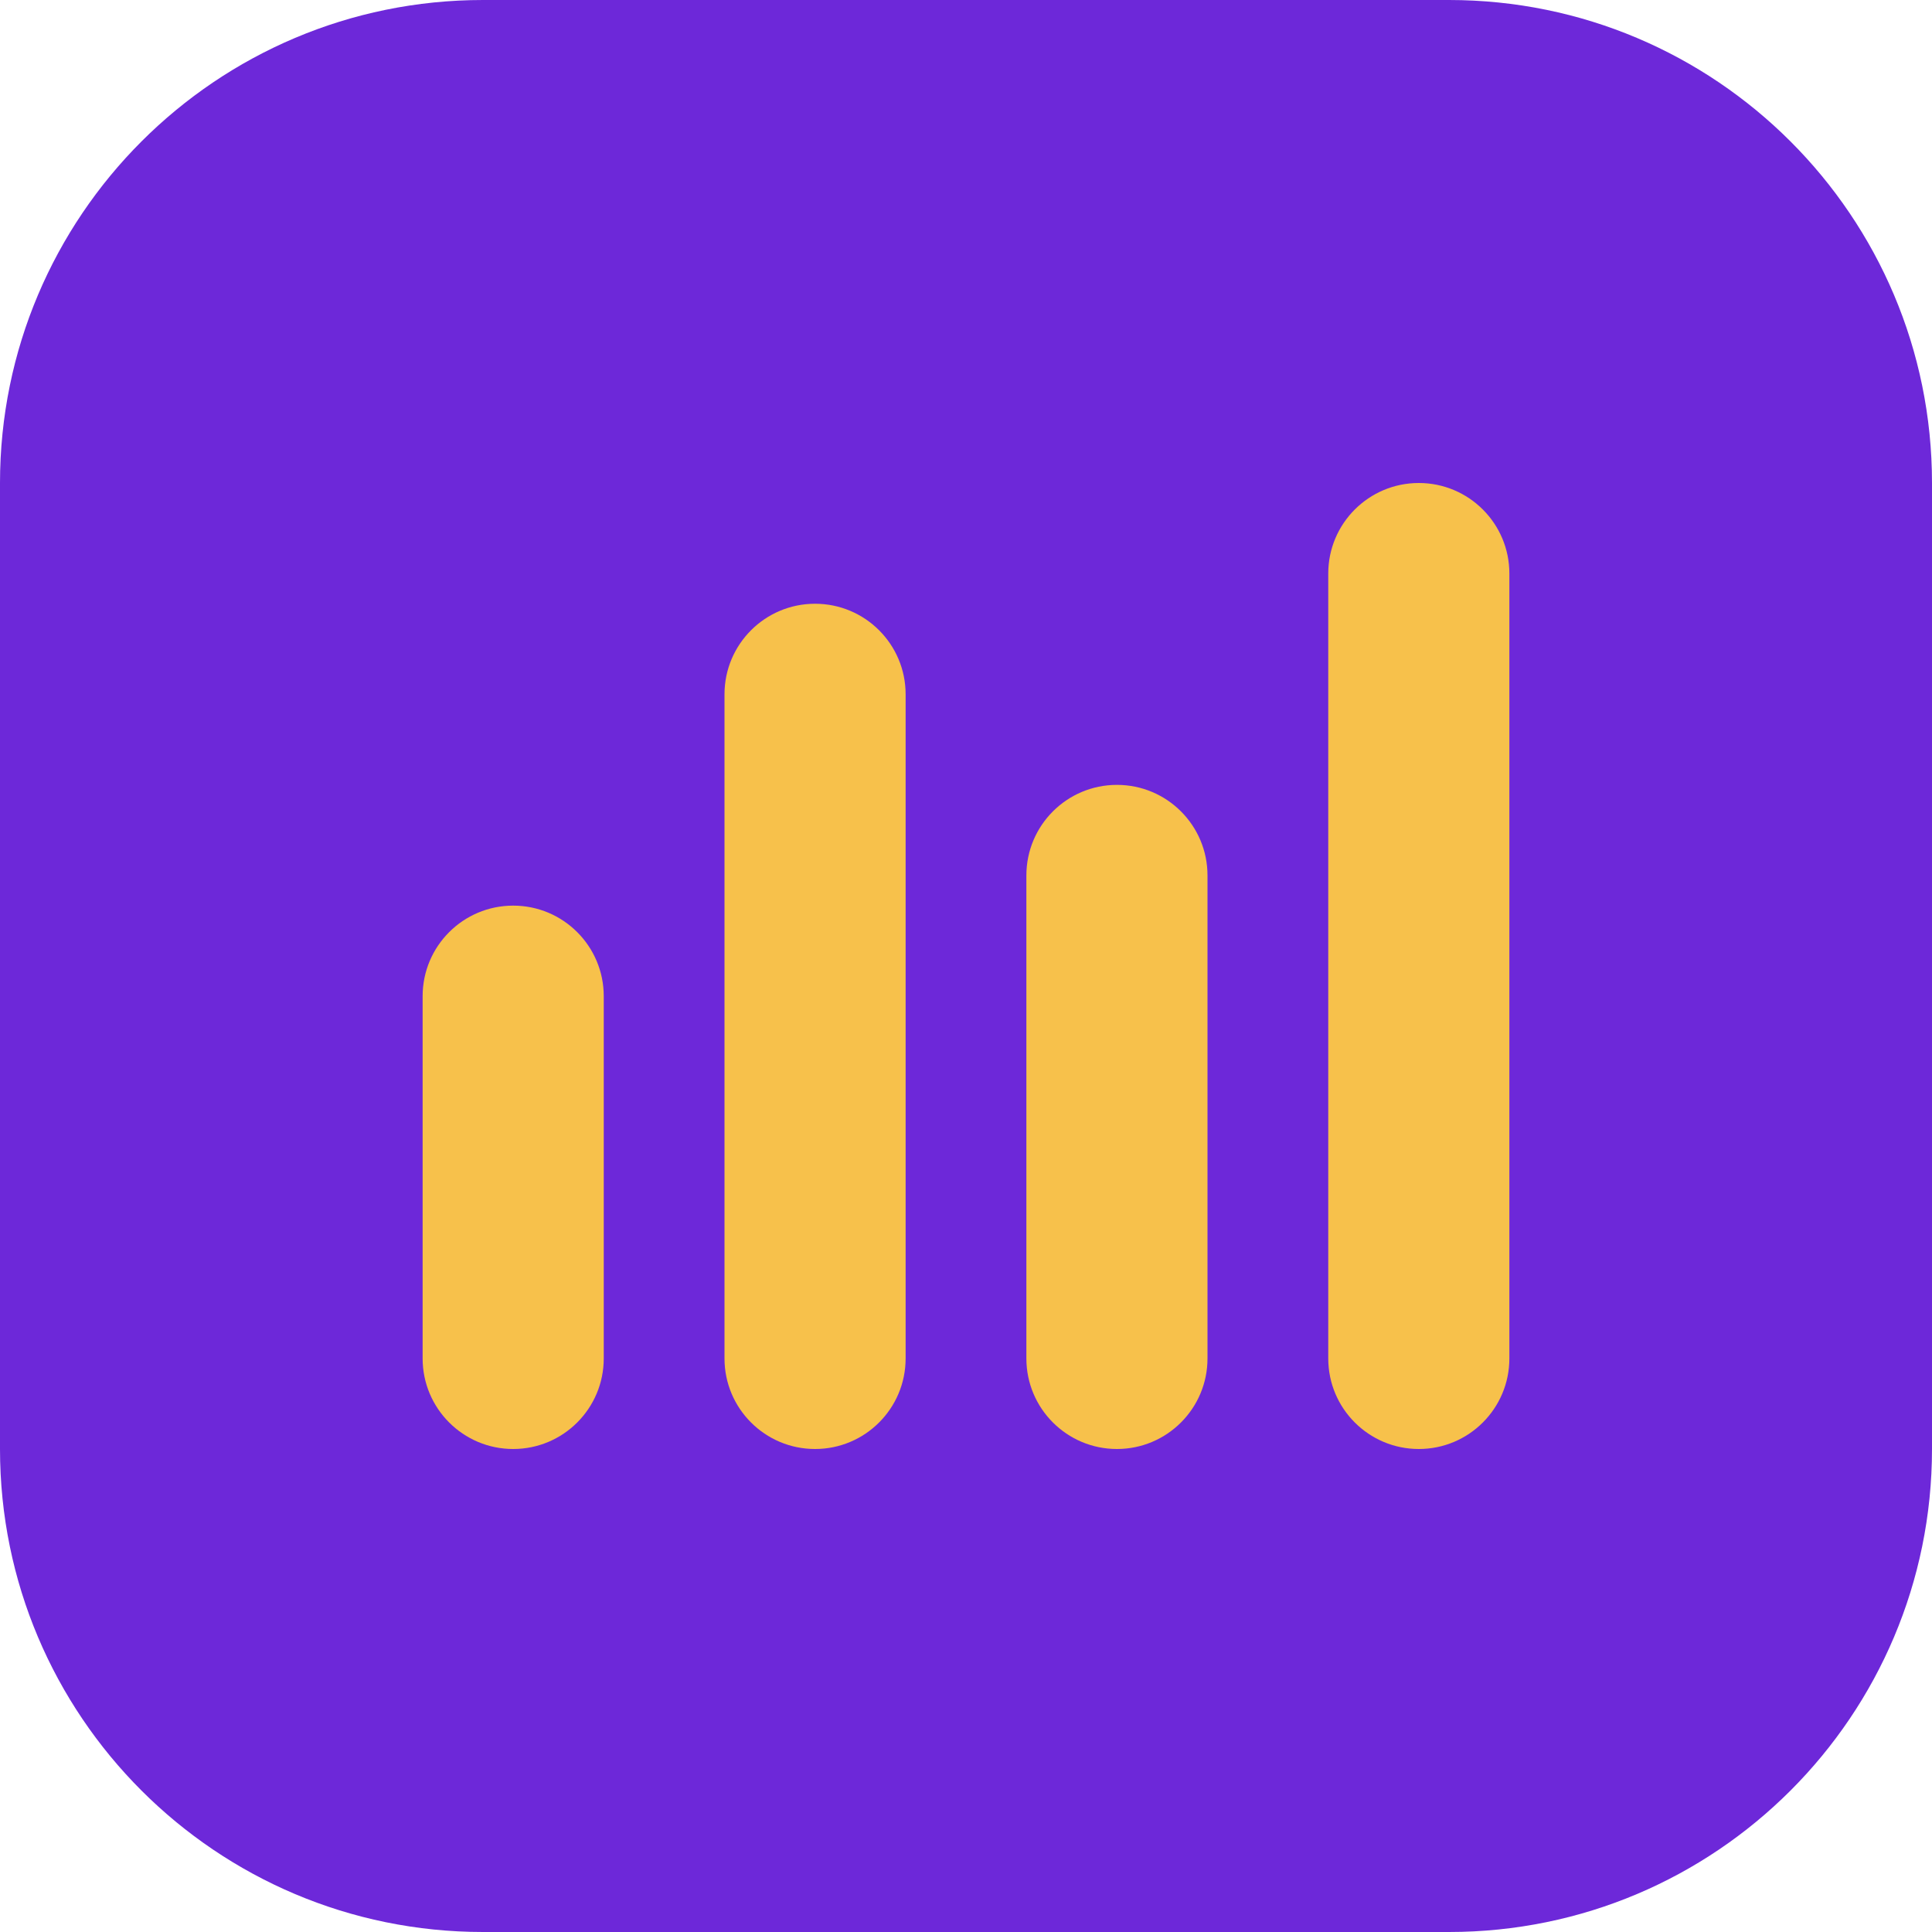
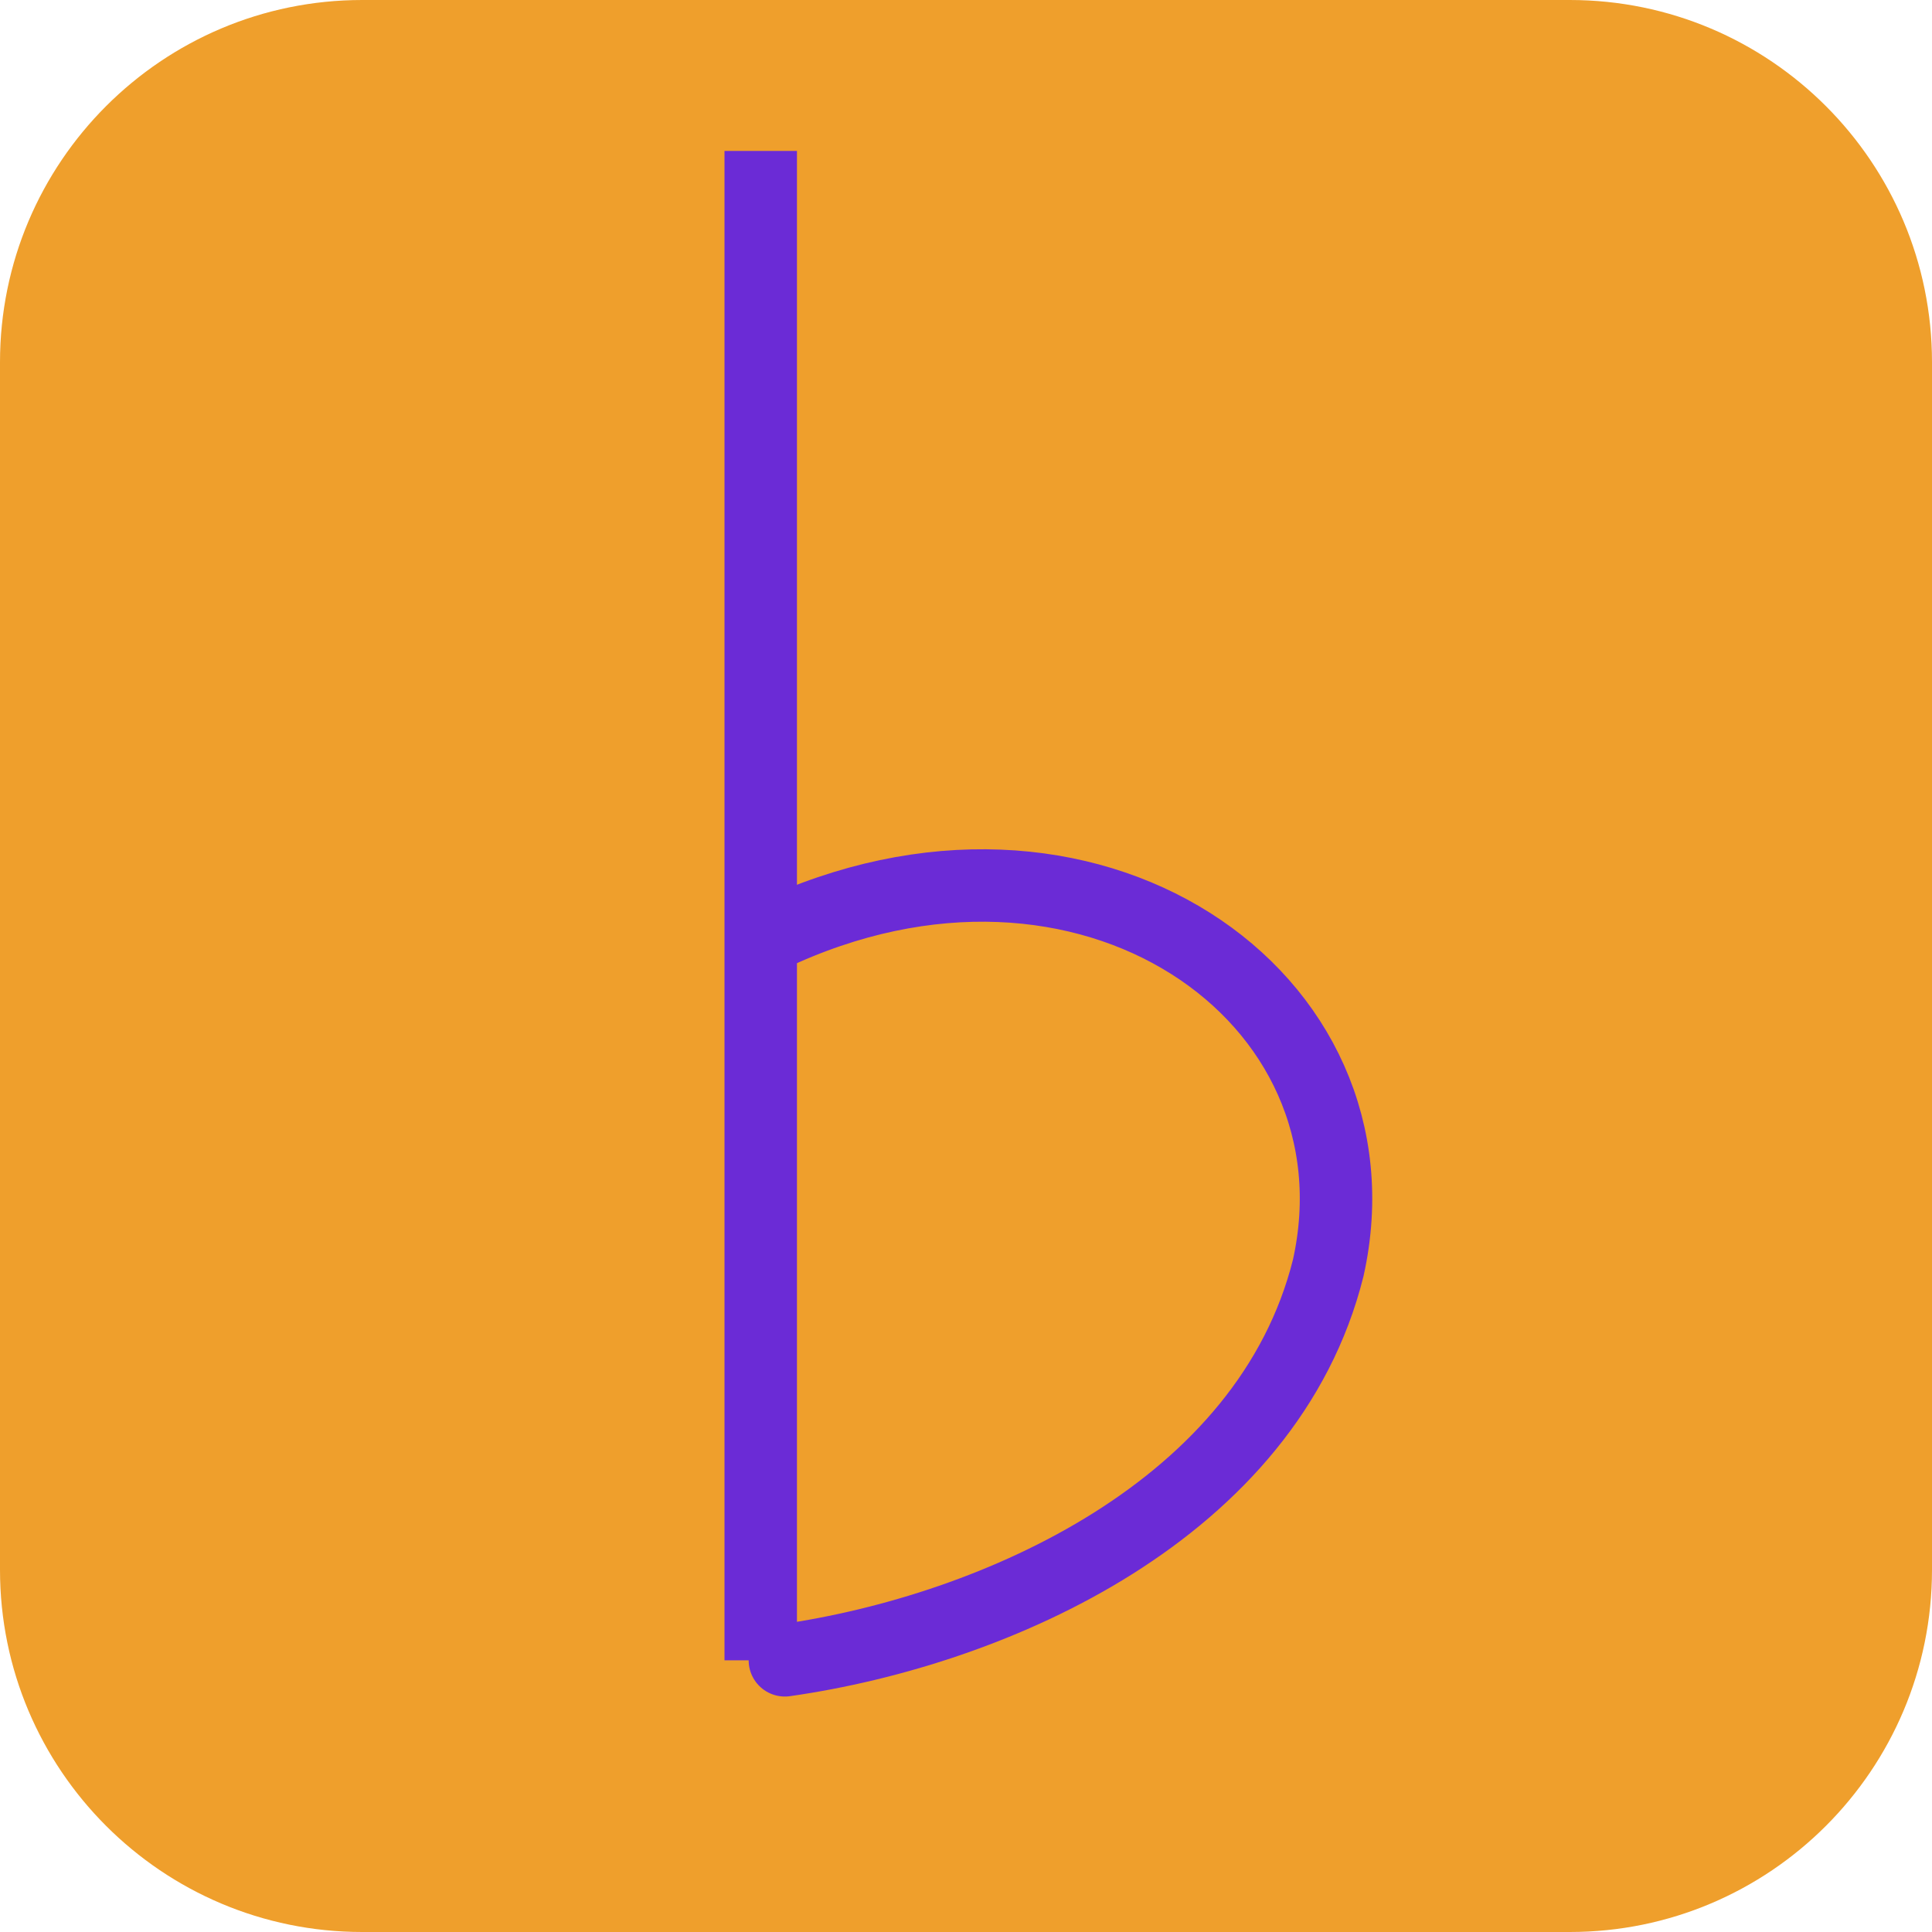
<svg xmlns="http://www.w3.org/2000/svg" viewBox="0 0 64 64">
-   <rect width="64" height="64" rx="16" fill="#6D28D9" />
-   <rect x="14" y="30" width="6" height="18" rx="3" fill="#F7C14B" />
-   <rect x="24" y="20" width="6" height="28" rx="3" fill="#F7C14B" />
-   <rect x="34" y="26" width="6" height="22" rx="3" fill="#F7C14B" />
-   <rect x="44" y="16" width="6" height="32" rx="3" fill="#F7C14B" />
+   <rect width="64" height="64" rx="12" fill="#EF9F2C" />
+   <rect x="24" y="5" width="2.4" height="50" fill="#6B2BD6" />
+   <path d="M25.5 31 C36 26 46 33 44 42 C42 50 33 54 26 55" fill="none" stroke="#6B2BD6" stroke-width="2.4" stroke-linecap="round" />
</svg>
